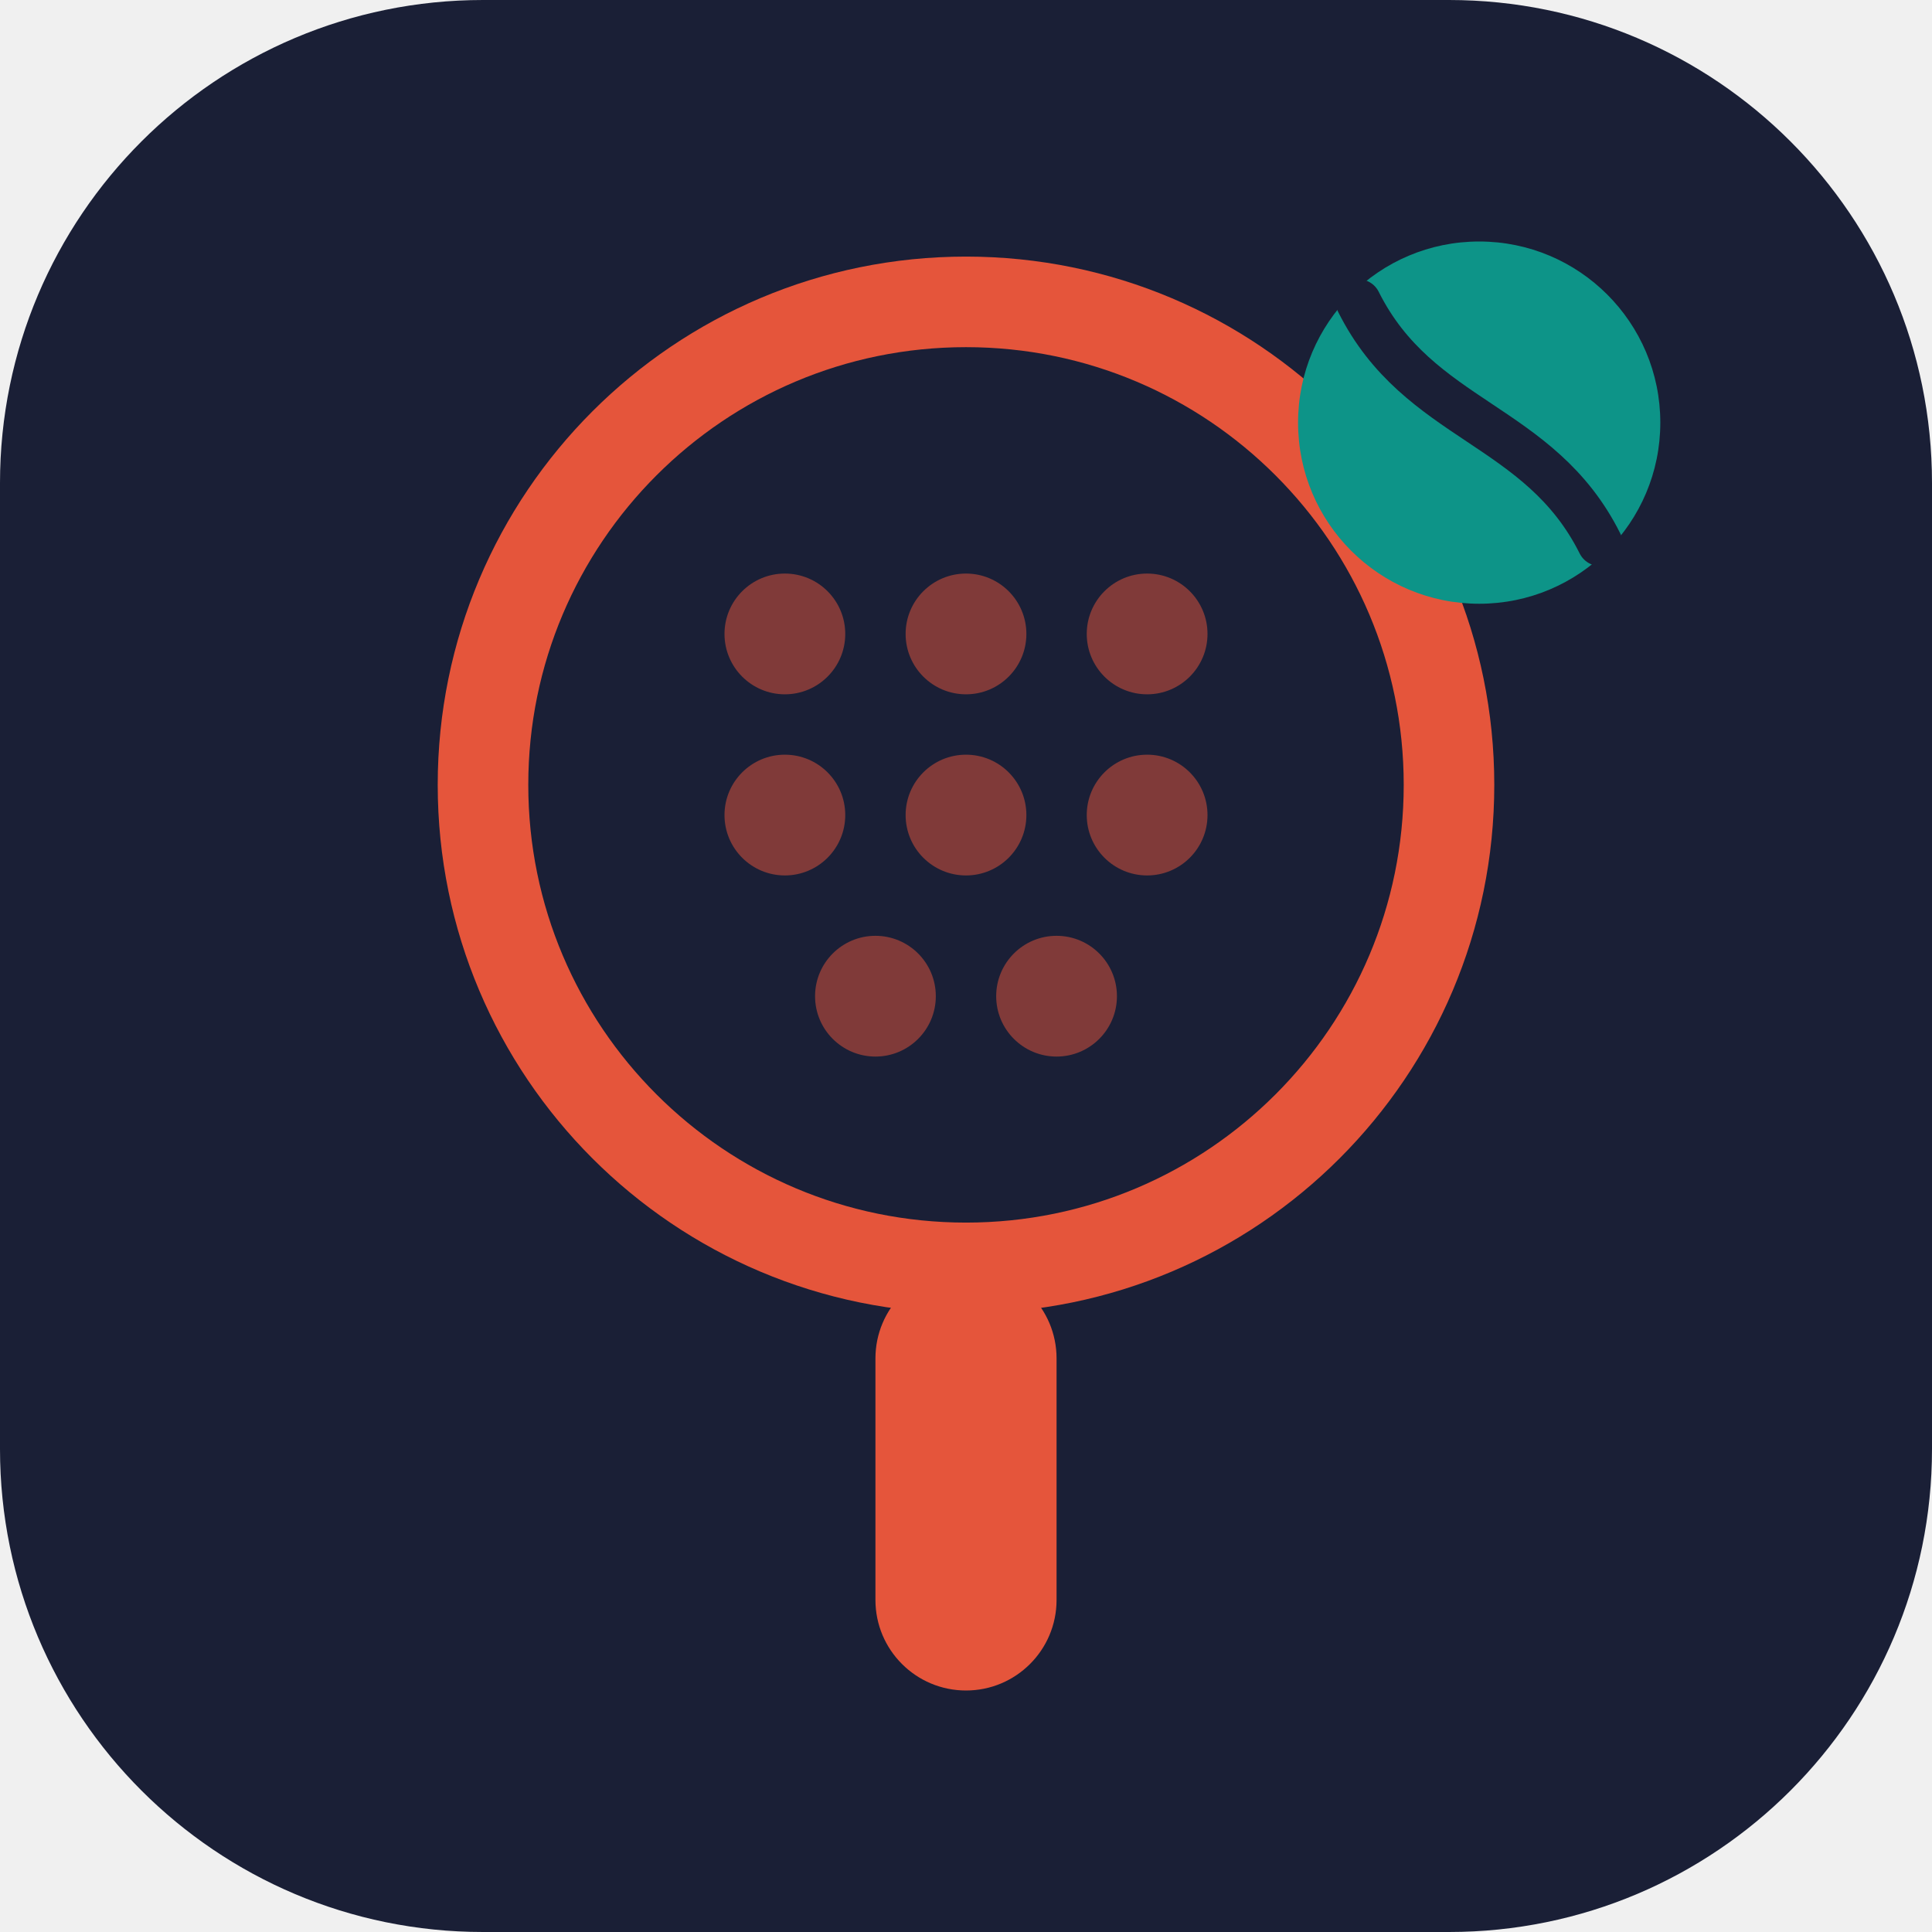
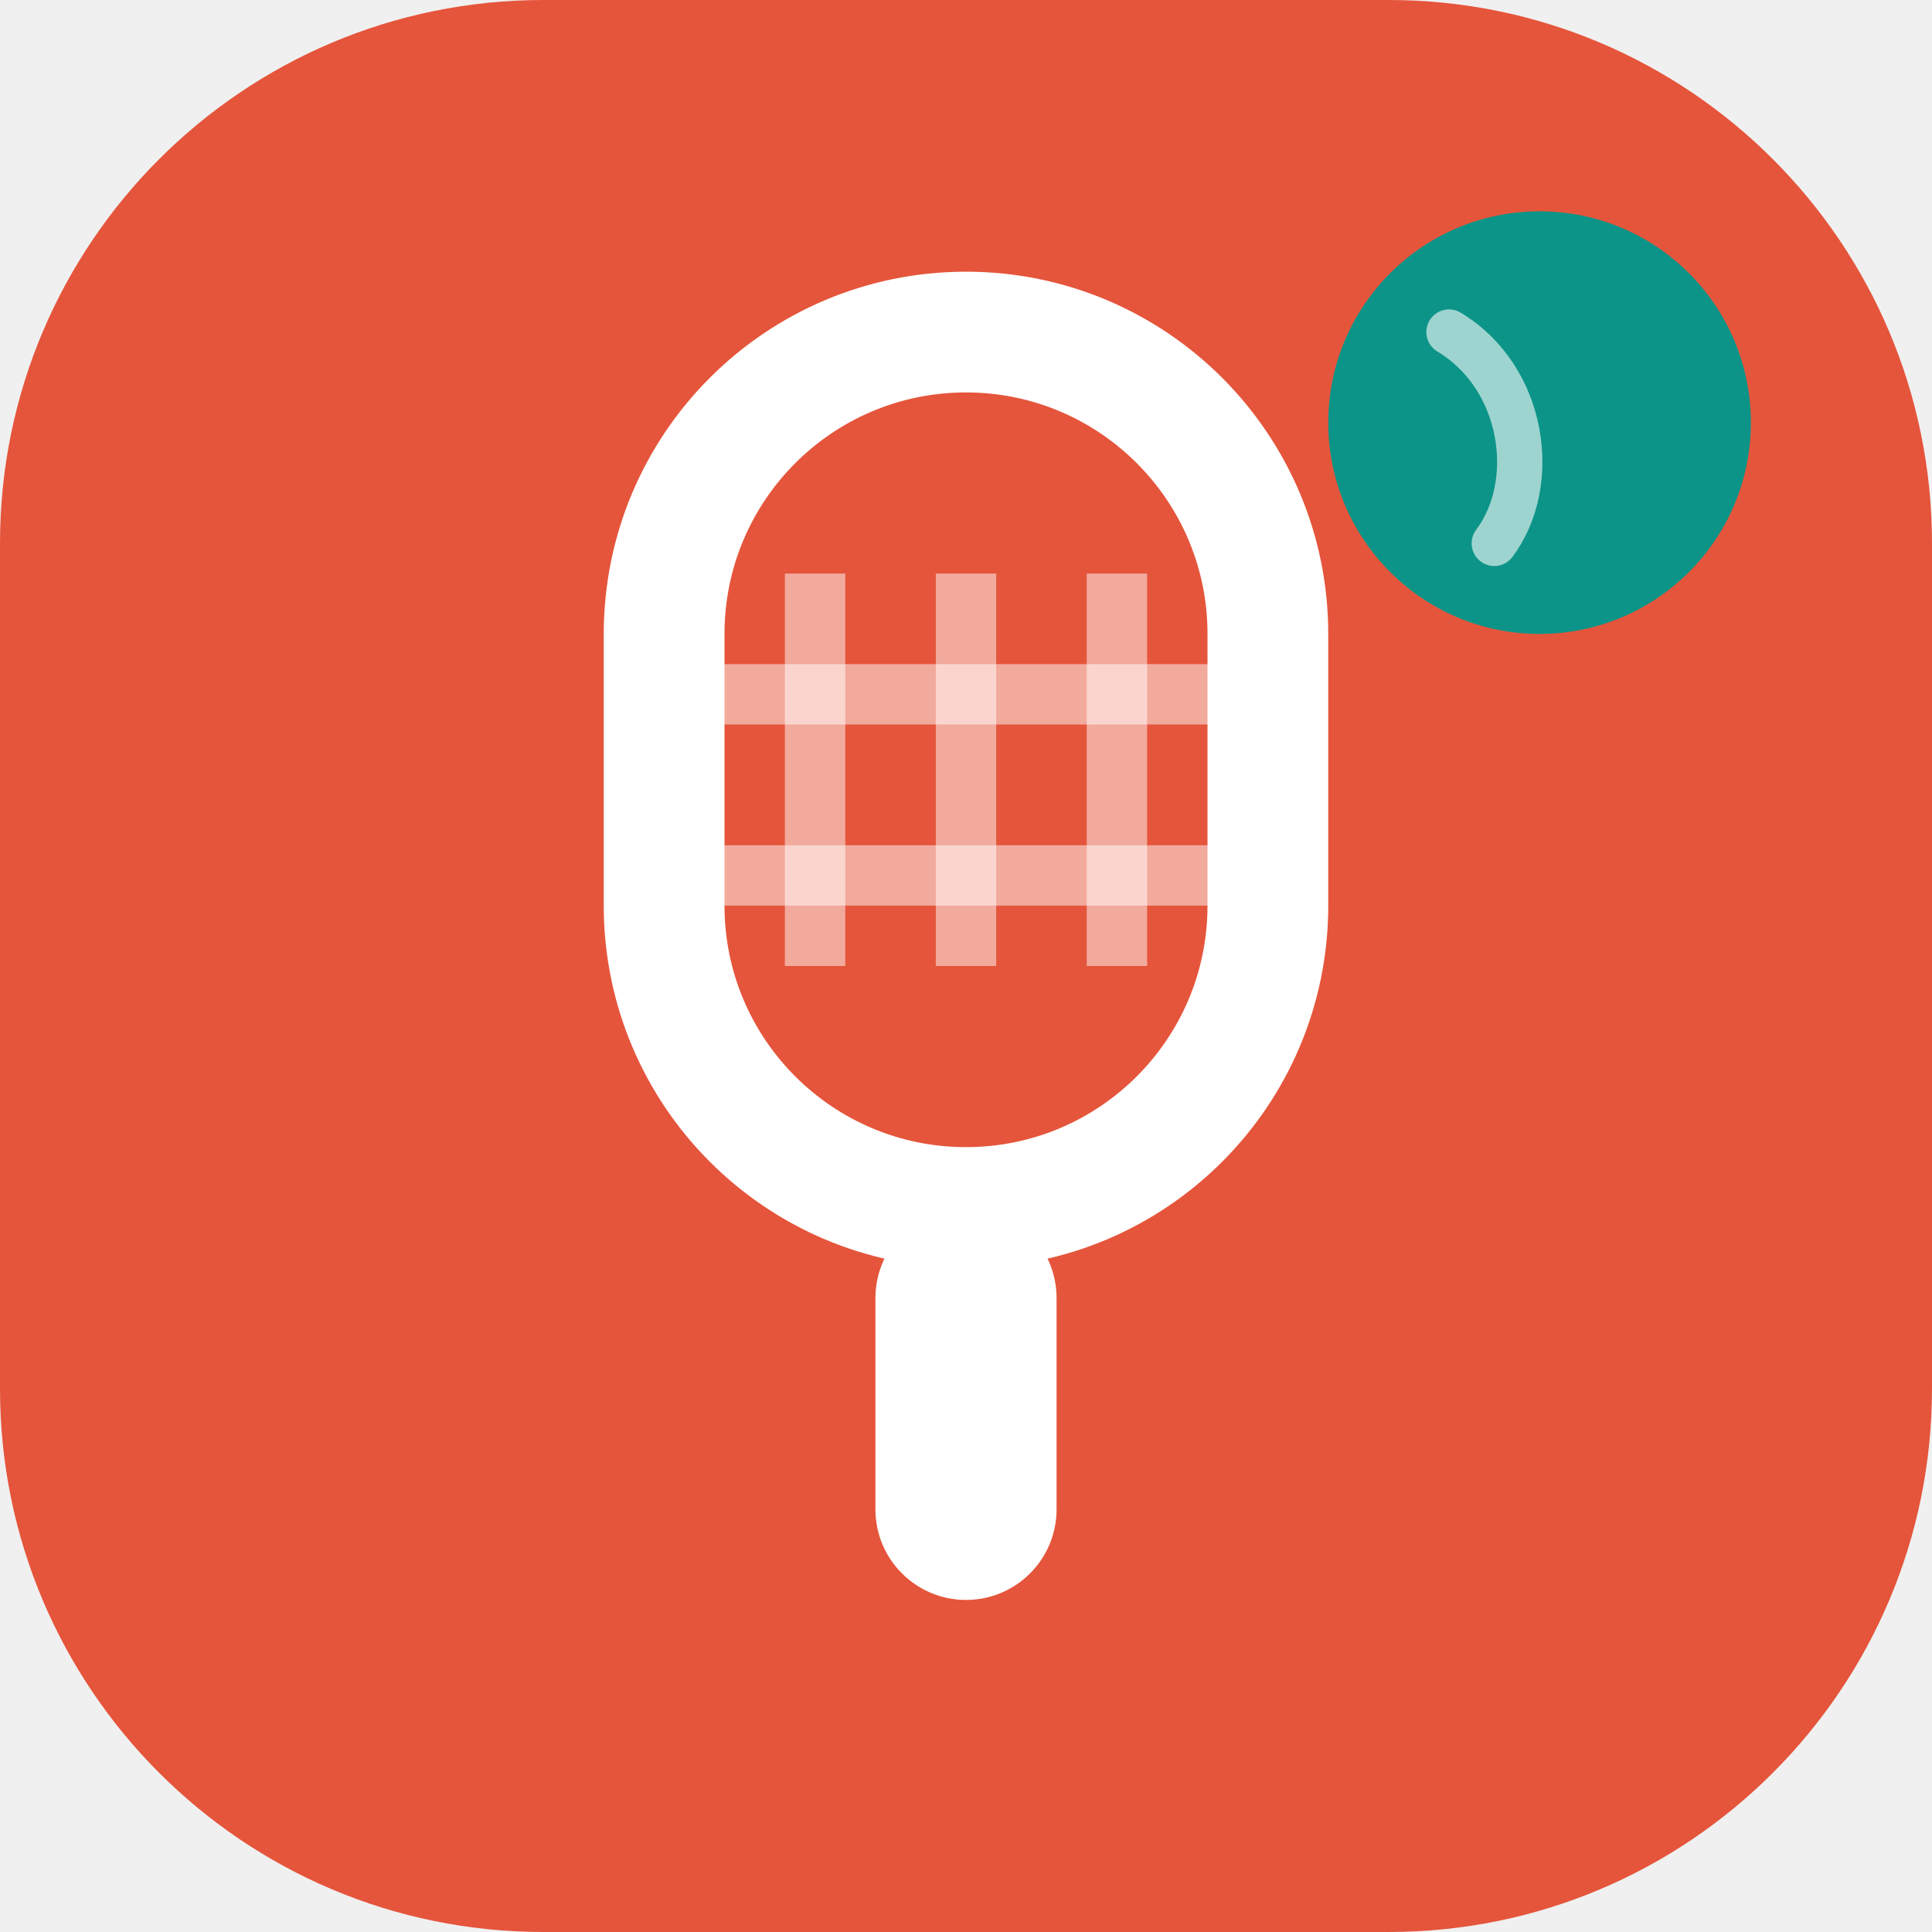
<svg xmlns="http://www.w3.org/2000/svg" viewBox="0 0 64 64" fill="none">
-   <rect width="64" height="64" rx="16" fill="#1A1F36" />
-   <circle cx="32" cy="26" r="16" fill="none" stroke="#E5553B" stroke-width="3" />
-   <circle cx="26" cy="21" r="2" fill="#E5553B" opacity="0.5" />
-   <circle cx="32" cy="21" r="2" fill="#E5553B" opacity="0.5" />
-   <circle cx="38" cy="21" r="2" fill="#E5553B" opacity="0.5" />
-   <circle cx="26" cy="27" r="2" fill="#E5553B" opacity="0.5" />
-   <circle cx="32" cy="27" r="2" fill="#E5553B" opacity="0.5" />
-   <circle cx="38" cy="27" r="2" fill="#E5553B" opacity="0.5" />
-   <circle cx="29" cy="33" r="2" fill="#E5553B" opacity="0.5" />
-   <circle cx="35" cy="33" r="2" fill="#E5553B" opacity="0.5" />
-   <rect x="29" y="42" width="6" height="14" rx="3" fill="#E5553B" />
-   <circle cx="49" cy="14" r="6" fill="#0D9488" />
-   <path d="M45 10 C47 14, 51 14, 53 18" stroke="#1A1F36" stroke-width="1.5" fill="none" stroke-linecap="round" />
+   <rect width="64" height="64" rx="18" fill="#E5553B" />
+   <rect x="22" y="11" width="20" height="29" rx="10" stroke="white" stroke-width="4" fill="none" />
+   <line x1="27" y1="19" x2="27" y2="32" stroke="white" stroke-width="2" opacity="0.5" />
+   <line x1="32" y1="19" x2="32" y2="32" stroke="white" stroke-width="2" opacity="0.5" />
+   <line x1="37" y1="19" x2="37" y2="32" stroke="white" stroke-width="2" opacity="0.5" />
+   <line x1="22" y1="23" x2="42" y2="23" stroke="white" stroke-width="2" opacity="0.5" />
+   <line x1="22" y1="29" x2="42" y2="29" stroke="white" stroke-width="2" opacity="0.5" />
+   <rect x="29" y="40" width="6" height="13" rx="3" fill="white" />
+   <circle cx="51" cy="14" r="7" fill="#0D9488" />
+   <path d="M48 11c2.5 1.5 3 5 1.5 7" stroke="white" stroke-width="1.5" opacity="0.6" fill="none" stroke-linecap="round" />
</svg>
